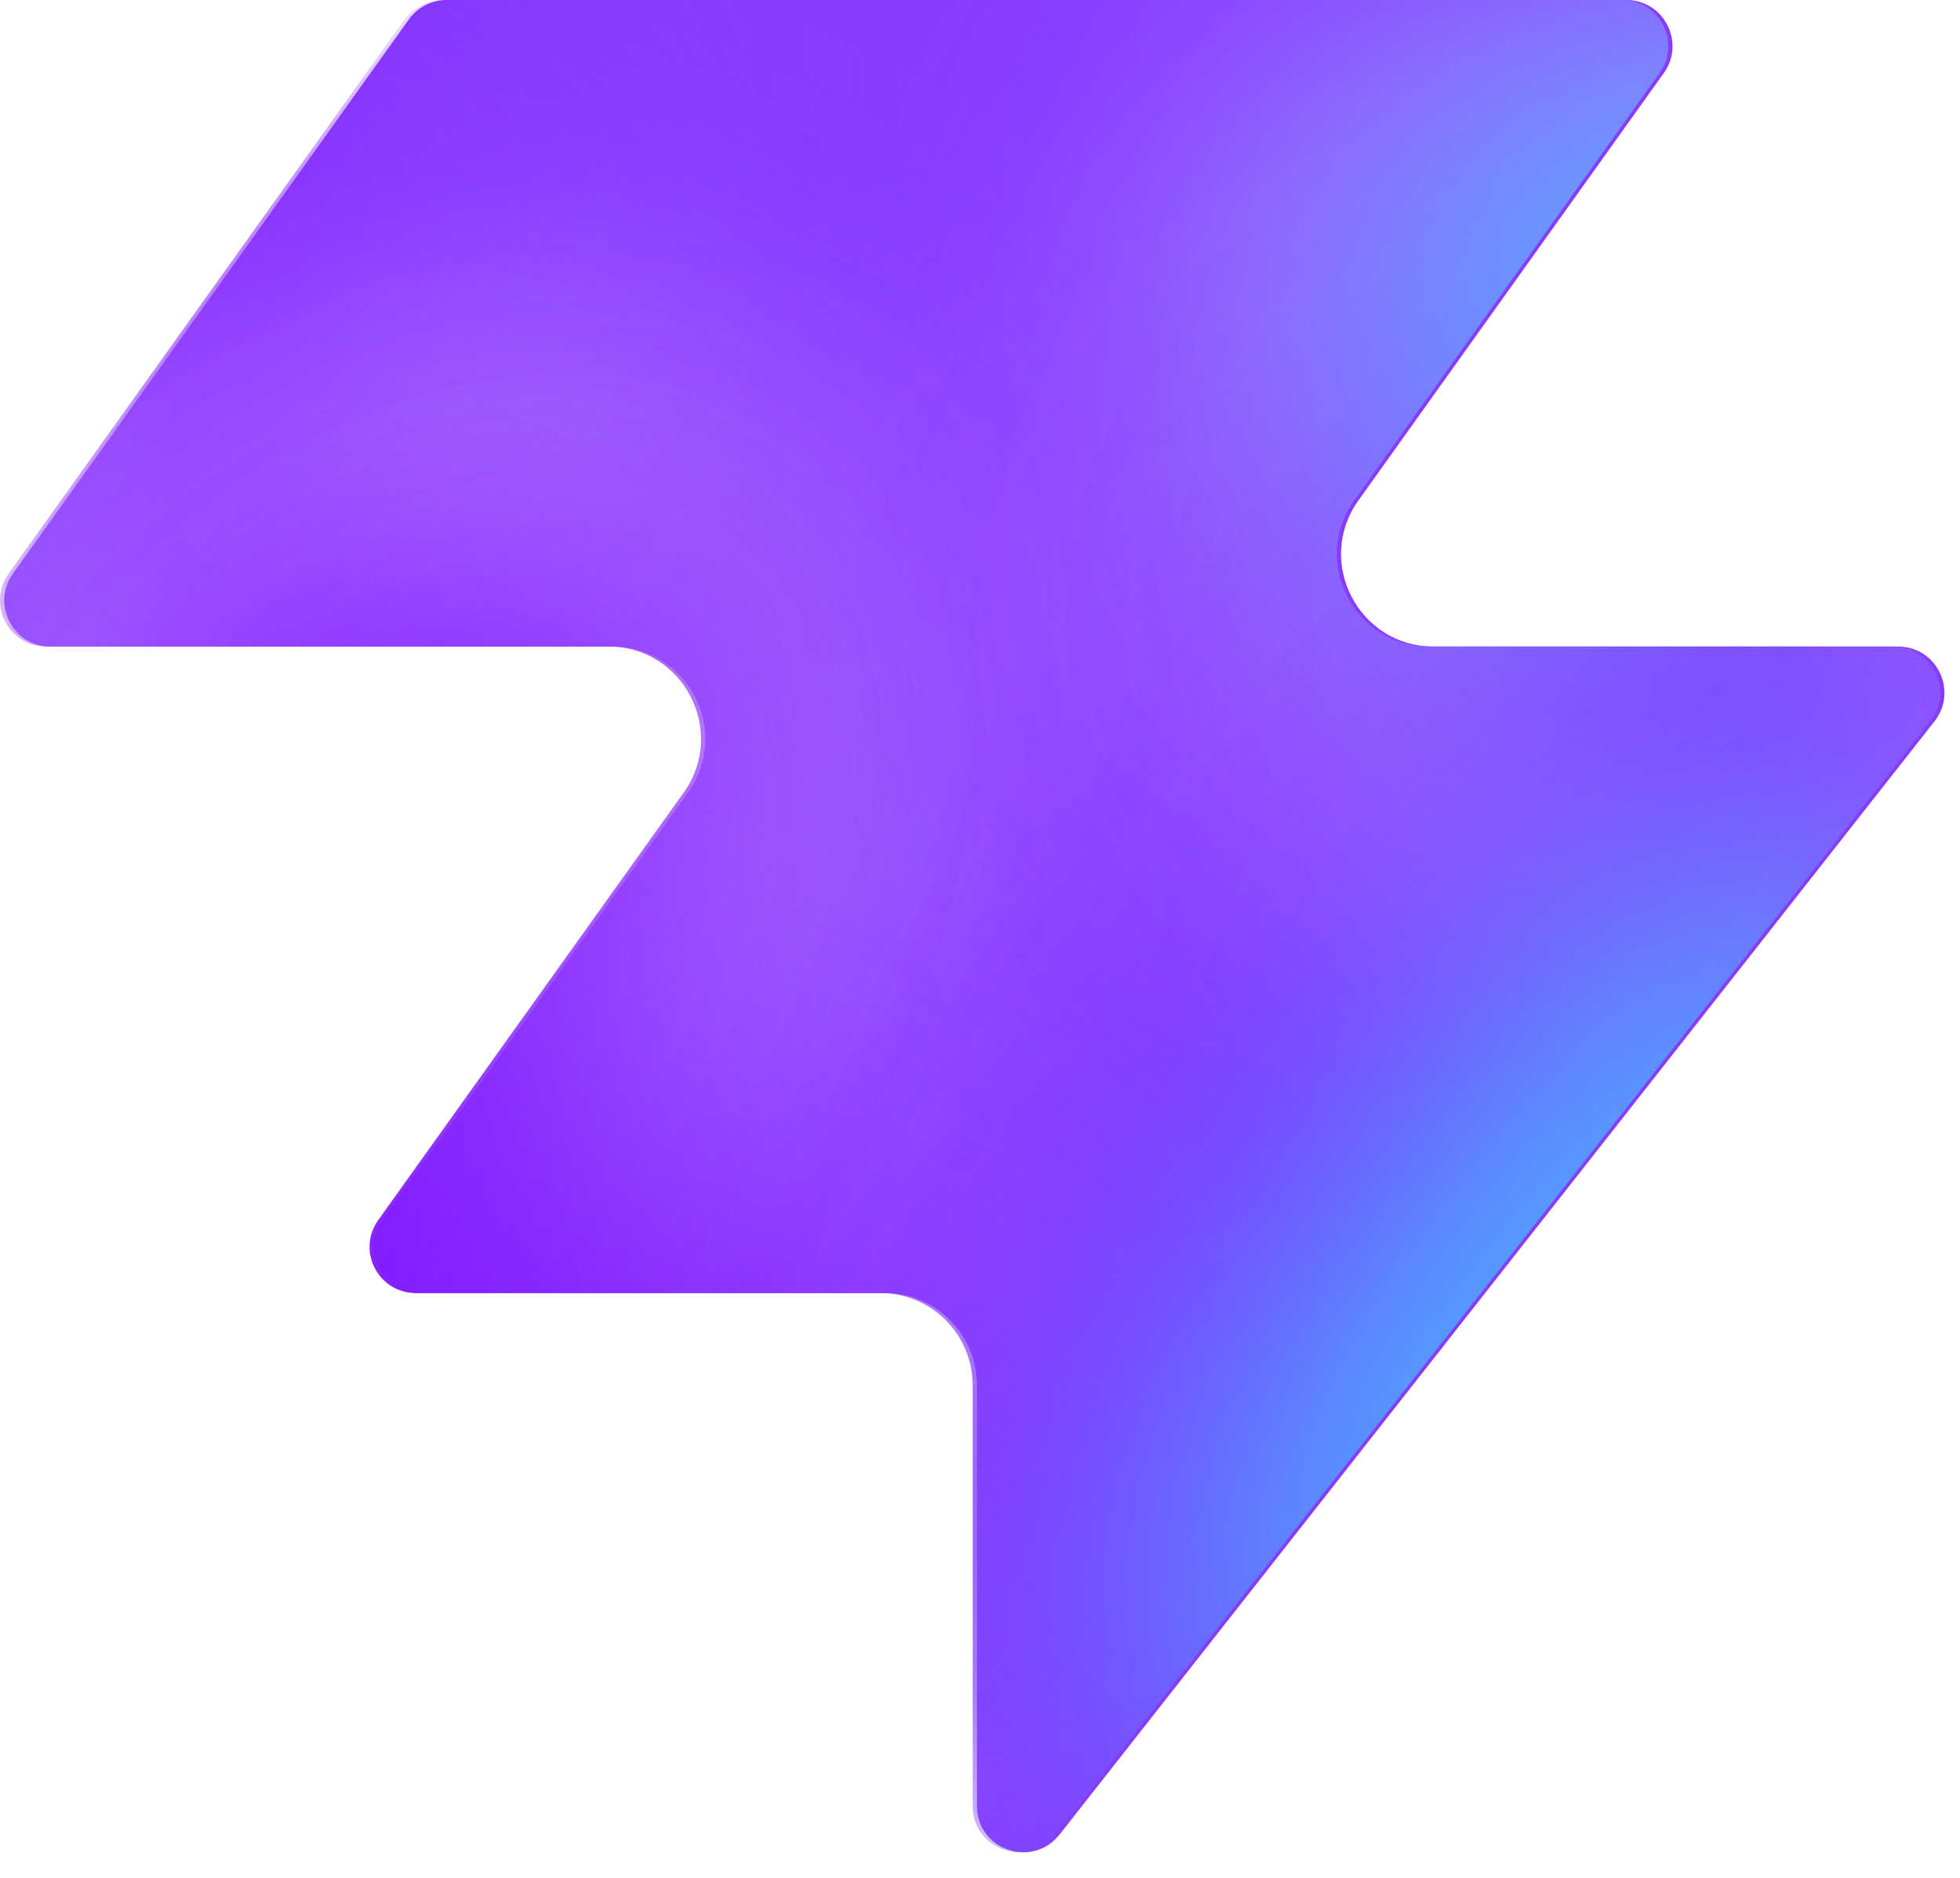
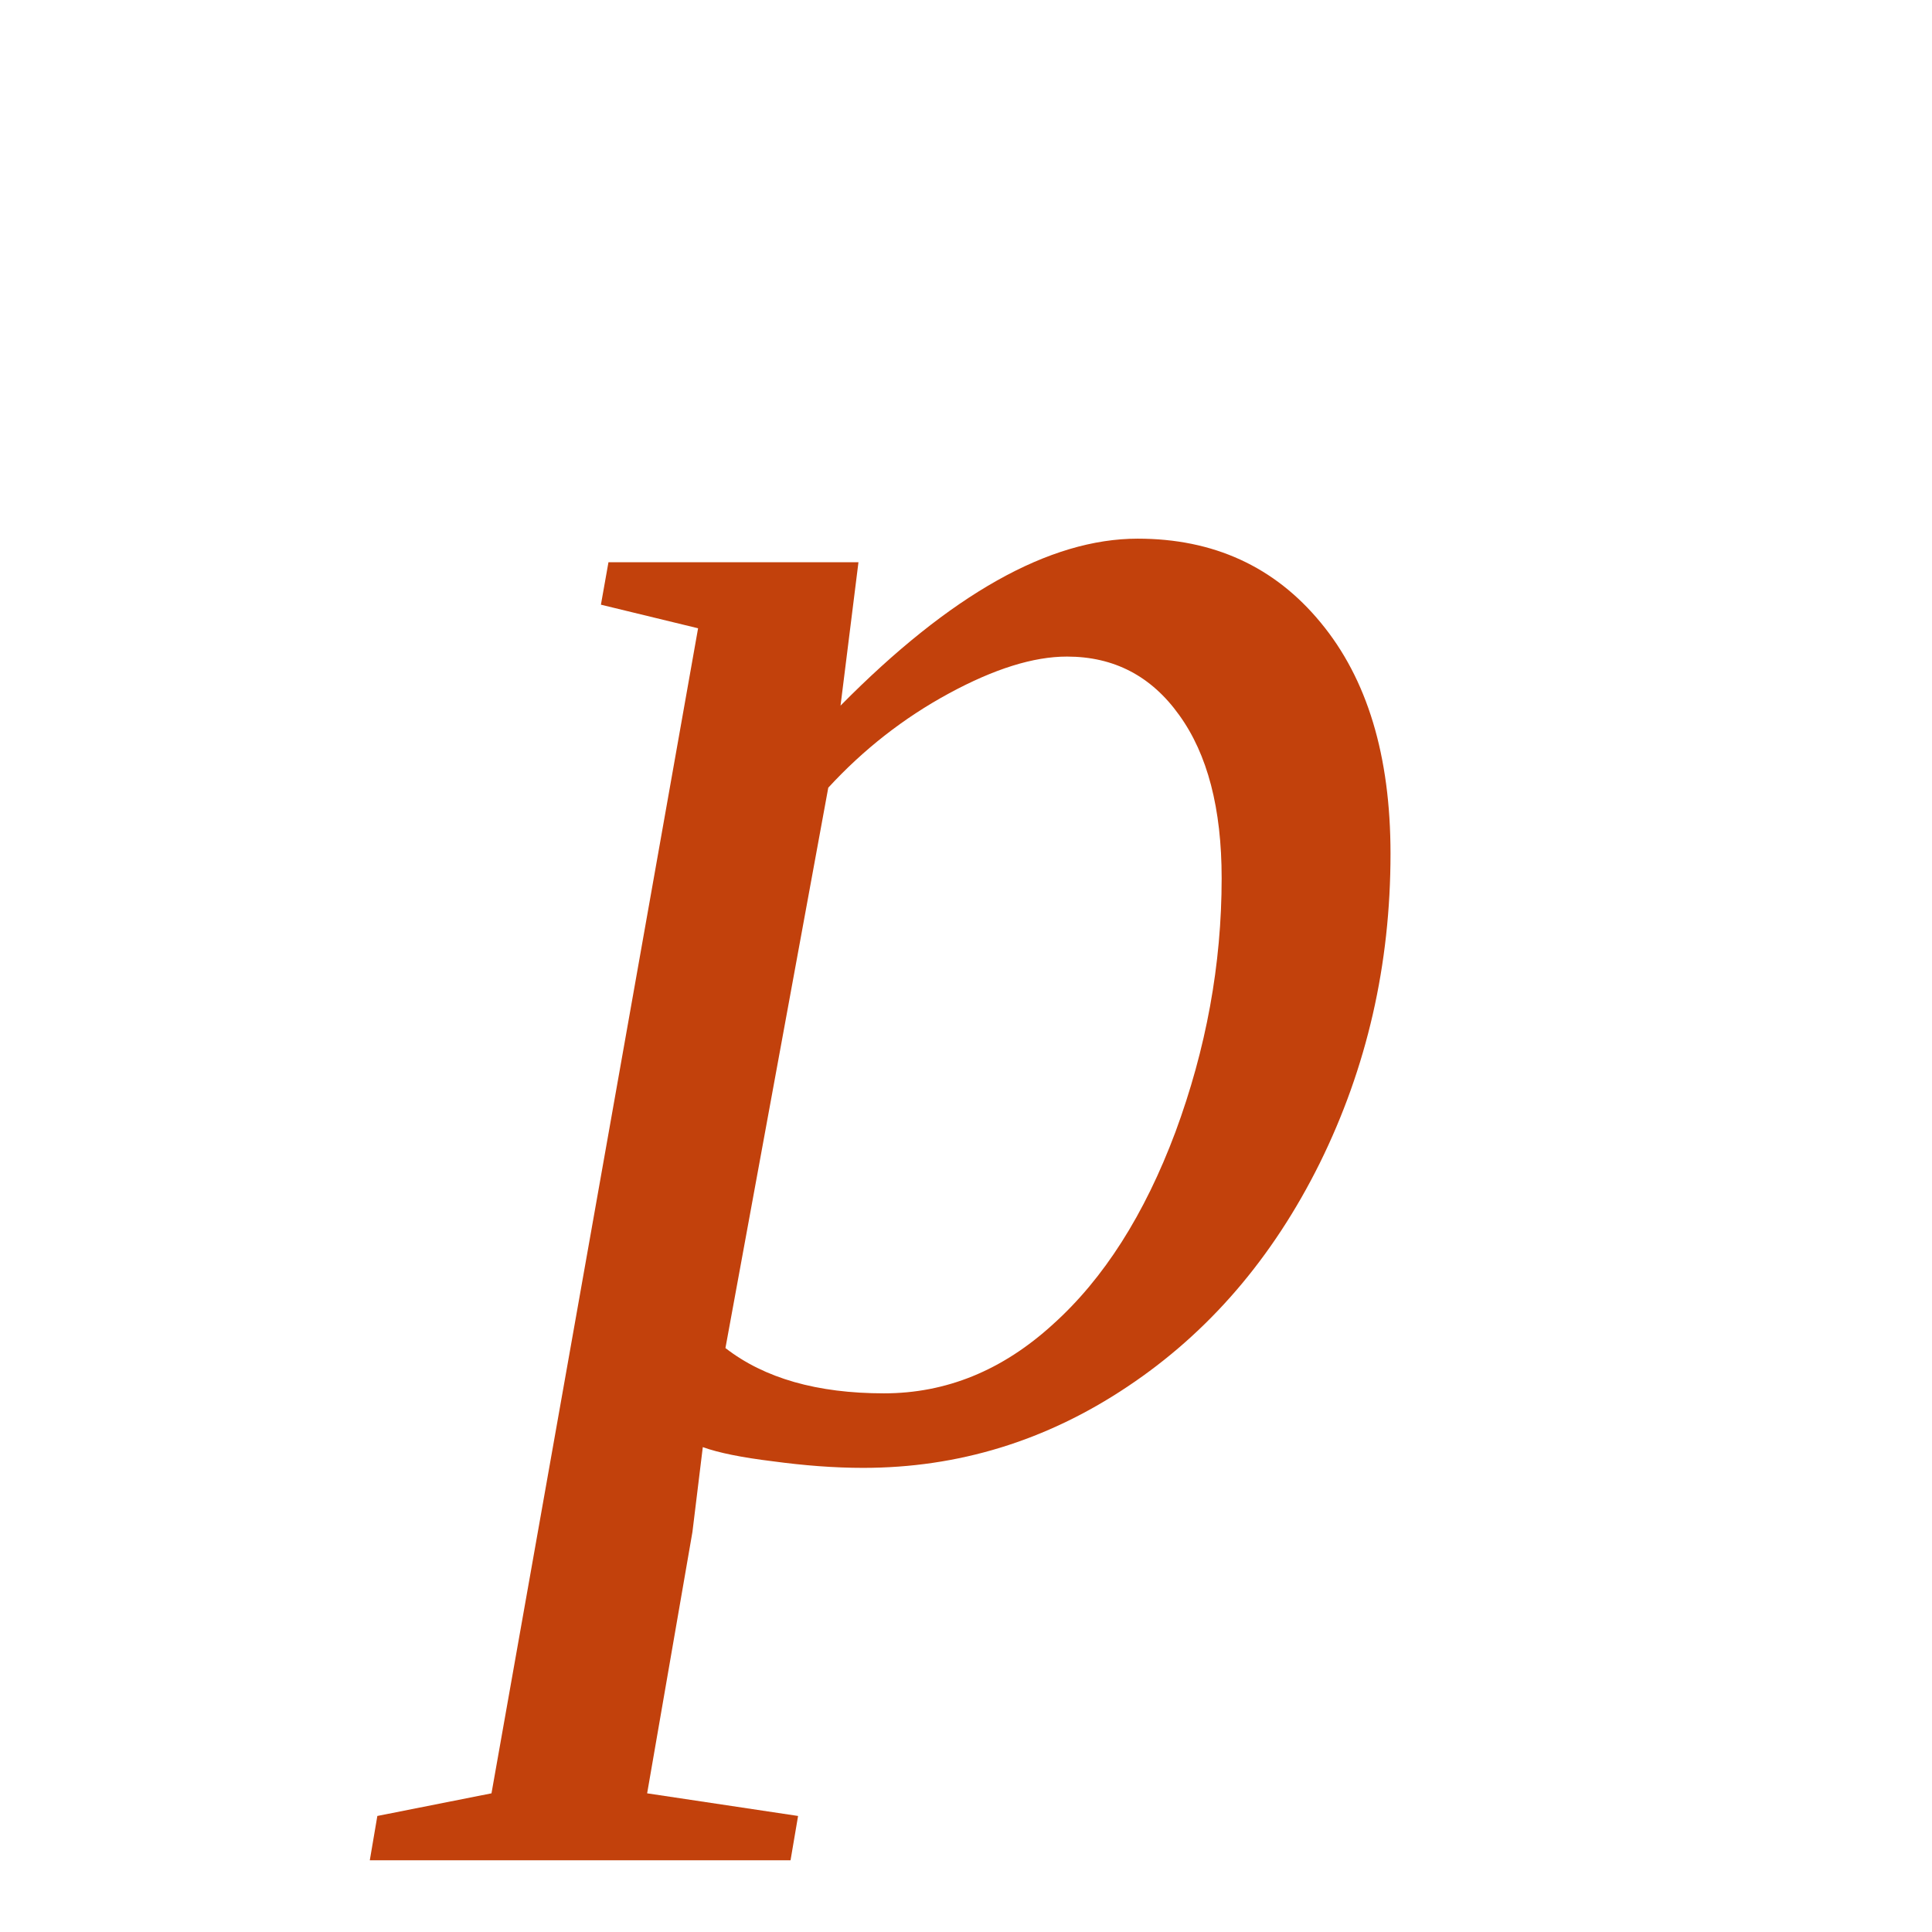
- <svg xmlns="http://www.w3.org/2000/svg" width="48" height="46" fill="none" viewBox="0 0 48 46">
-   <path fill="#863bff" d="M25.946 44.938c-.664.845-2.021.375-2.021-.698V33.937a2.26 2.26 0 0 0-2.262-2.262H10.287c-.92 0-1.456-1.04-.92-1.788l7.48-10.471c1.07-1.497 0-3.578-1.842-3.578H1.237c-.92 0-1.456-1.04-.92-1.788L10.013.474c.214-.297.556-.474.92-.474h28.894c.92 0 1.456 1.04.92 1.788l-7.48 10.471c-1.07 1.498 0 3.579 1.842 3.579h11.377c.943 0 1.473 1.088.89 1.83L25.947 44.94z" style="fill:#863bff;fill:color(display-p3 .525 .23 1);fill-opacity:1" />
-   <mask id="a" width="48" height="46" x="0" y="0" maskUnits="userSpaceOnUse" style="mask-type:alpha">
-     <path fill="#000" d="M25.842 44.938c-.664.844-2.021.375-2.021-.698V33.937a2.26 2.26 0 0 0-2.262-2.262H10.183c-.92 0-1.456-1.04-.92-1.788l7.48-10.471c1.07-1.498 0-3.579-1.842-3.579H1.133c-.92 0-1.456-1.04-.92-1.787L9.91.473c.214-.297.556-.474.92-.474h28.894c.92 0 1.456 1.04.92 1.788l-7.48 10.471c-1.07 1.498 0 3.578 1.842 3.578h11.377c.943 0 1.473 1.088.89 1.832L25.843 44.94z" style="fill:#000;fill-opacity:1" />
-   </mask>
-   <g mask="url(#a)">
-     <g filter="url(#b)">
-       <ellipse cx="5.508" cy="14.704" fill="#ede6ff" rx="5.508" ry="14.704" style="fill:#ede6ff;fill:color(display-p3 .927 .903 1);fill-opacity:1" transform="matrix(.00324 1 1 -.00324 -4.47 31.516)" />
-     </g>
-     <g filter="url(#c)">
-       <ellipse cx="10.399" cy="29.851" fill="#ede6ff" rx="10.399" ry="29.851" style="fill:#ede6ff;fill:color(display-p3 .927 .903 1);fill-opacity:1" transform="matrix(.00324 1 1 -.00324 -39.328 7.883)" />
-     </g>
-     <g filter="url(#d)">
-       <ellipse cx="5.508" cy="30.487" fill="#7e14ff" rx="5.508" ry="30.487" style="fill:#7e14ff;fill:color(display-p3 .492 .077 1);fill-opacity:1" transform="rotate(89.814 -25.913 -14.639)scale(1 -1)" />
-     </g>
-     <g filter="url(#e)">
-       <ellipse cx="5.508" cy="30.599" fill="#7e14ff" rx="5.508" ry="30.599" style="fill:#7e14ff;fill:color(display-p3 .492 .077 1);fill-opacity:1" transform="rotate(89.814 -32.644 -3.334)scale(1 -1)" />
-     </g>
-     <g filter="url(#f)">
-       <ellipse cx="5.508" cy="30.599" fill="#7e14ff" rx="5.508" ry="30.599" style="fill:#7e14ff;fill:color(display-p3 .492 .077 1);fill-opacity:1" transform="matrix(.00324 1 1 -.00324 -34.34 30.47)" />
-     </g>
-     <g filter="url(#g)">
-       <ellipse cx="14.072" cy="22.078" fill="#ede6ff" rx="14.072" ry="22.078" style="fill:#ede6ff;fill:color(display-p3 .927 .903 1);fill-opacity:1" transform="rotate(93.35 24.506 48.493)scale(-1 1)" />
-     </g>
-     <g filter="url(#h)">
-       <ellipse cx="3.47" cy="21.501" fill="#7e14ff" rx="3.47" ry="21.501" style="fill:#7e14ff;fill:color(display-p3 .492 .077 1);fill-opacity:1" transform="rotate(89.009 28.708 47.59)scale(-1 1)" />
-     </g>
-     <g filter="url(#i)">
-       <ellipse cx="3.47" cy="21.501" fill="#7e14ff" rx="3.47" ry="21.501" style="fill:#7e14ff;fill:color(display-p3 .492 .077 1);fill-opacity:1" transform="rotate(89.009 28.708 47.59)scale(-1 1)" />
-     </g>
-     <g filter="url(#j)">
-       <ellipse cx=".387" cy="8.972" fill="#7e14ff" rx="4.407" ry="29.108" style="fill:#7e14ff;fill:color(display-p3 .492 .077 1);fill-opacity:1" transform="rotate(39.51 .387 8.972)" />
-     </g>
-     <g filter="url(#k)">
-       <ellipse cx="47.523" cy="-6.092" fill="#7e14ff" rx="4.407" ry="29.108" style="fill:#7e14ff;fill:color(display-p3 .492 .077 1);fill-opacity:1" transform="rotate(37.892 47.523 -6.092)" />
-     </g>
-     <g filter="url(#l)">
-       <ellipse cx="41.412" cy="6.333" fill="#47bfff" rx="5.971" ry="9.665" style="fill:#47bfff;fill:color(display-p3 .28 .748 1);fill-opacity:1" transform="rotate(37.892 41.412 6.333)" />
-     </g>
-     <g filter="url(#m)">
-       <ellipse cx="-1.879" cy="38.332" fill="#7e14ff" rx="4.407" ry="29.108" style="fill:#7e14ff;fill:color(display-p3 .492 .077 1);fill-opacity:1" transform="rotate(37.892 -1.88 38.332)" />
-     </g>
-     <g filter="url(#n)">
-       <ellipse cx="-1.879" cy="38.332" fill="#7e14ff" rx="4.407" ry="29.108" style="fill:#7e14ff;fill:color(display-p3 .492 .077 1);fill-opacity:1" transform="rotate(37.892 -1.88 38.332)" />
-     </g>
-     <g filter="url(#o)">
-       <ellipse cx="35.651" cy="29.907" fill="#7e14ff" rx="4.407" ry="29.108" style="fill:#7e14ff;fill:color(display-p3 .492 .077 1);fill-opacity:1" transform="rotate(37.892 35.651 29.907)" />
-     </g>
-     <g filter="url(#p)">
-       <ellipse cx="38.418" cy="32.4" fill="#47bfff" rx="5.971" ry="15.297" style="fill:#47bfff;fill:color(display-p3 .28 .748 1);fill-opacity:1" transform="rotate(37.892 38.418 32.4)" />
-     </g>
-   </g>
-   <defs>
-     <filter id="b" width="60.045" height="41.654" x="-19.77" y="16.149" color-interpolation-filters="sRGB" filterUnits="userSpaceOnUse">
-       <feFlood flood-opacity="0" result="BackgroundImageFix" />
-       <feBlend in="SourceGraphic" in2="BackgroundImageFix" result="shape" />
-       <feGaussianBlur result="effect1_foregroundBlur_2002_17158" stdDeviation="7.659" />
-     </filter>
-     <filter id="c" width="90.34" height="51.437" x="-54.613" y="-7.533" color-interpolation-filters="sRGB" filterUnits="userSpaceOnUse">
-       <feFlood flood-opacity="0" result="BackgroundImageFix" />
-       <feBlend in="SourceGraphic" in2="BackgroundImageFix" result="shape" />
-       <feGaussianBlur result="effect1_foregroundBlur_2002_17158" stdDeviation="7.659" />
-     </filter>
-     <filter id="d" width="79.355" height="29.4" x="-49.64" y="2.03" color-interpolation-filters="sRGB" filterUnits="userSpaceOnUse">
-       <feFlood flood-opacity="0" result="BackgroundImageFix" />
-       <feBlend in="SourceGraphic" in2="BackgroundImageFix" result="shape" />
-       <feGaussianBlur result="effect1_foregroundBlur_2002_17158" stdDeviation="4.596" />
-     </filter>
-     <filter id="e" width="79.579" height="29.4" x="-45.045" y="20.029" color-interpolation-filters="sRGB" filterUnits="userSpaceOnUse">
-       <feFlood flood-opacity="0" result="BackgroundImageFix" />
-       <feBlend in="SourceGraphic" in2="BackgroundImageFix" result="shape" />
-       <feGaussianBlur result="effect1_foregroundBlur_2002_17158" stdDeviation="4.596" />
-     </filter>
-     <filter id="f" width="79.579" height="29.4" x="-43.513" y="21.178" color-interpolation-filters="sRGB" filterUnits="userSpaceOnUse">
-       <feFlood flood-opacity="0" result="BackgroundImageFix" />
-       <feBlend in="SourceGraphic" in2="BackgroundImageFix" result="shape" />
-       <feGaussianBlur result="effect1_foregroundBlur_2002_17158" stdDeviation="4.596" />
-     </filter>
-     <filter id="g" width="74.749" height="58.852" x="15.756" y="-17.901" color-interpolation-filters="sRGB" filterUnits="userSpaceOnUse">
-       <feFlood flood-opacity="0" result="BackgroundImageFix" />
-       <feBlend in="SourceGraphic" in2="BackgroundImageFix" result="shape" />
-       <feGaussianBlur result="effect1_foregroundBlur_2002_17158" stdDeviation="7.659" />
-     </filter>
-     <filter id="h" width="61.377" height="25.362" x="23.548" y="2.284" color-interpolation-filters="sRGB" filterUnits="userSpaceOnUse">
-       <feFlood flood-opacity="0" result="BackgroundImageFix" />
-       <feBlend in="SourceGraphic" in2="BackgroundImageFix" result="shape" />
-       <feGaussianBlur result="effect1_foregroundBlur_2002_17158" stdDeviation="4.596" />
-     </filter>
-     <filter id="i" width="61.377" height="25.362" x="23.548" y="2.284" color-interpolation-filters="sRGB" filterUnits="userSpaceOnUse">
-       <feFlood flood-opacity="0" result="BackgroundImageFix" />
-       <feBlend in="SourceGraphic" in2="BackgroundImageFix" result="shape" />
-       <feGaussianBlur result="effect1_foregroundBlur_2002_17158" stdDeviation="4.596" />
-     </filter>
-     <filter id="j" width="56.045" height="63.649" x="-27.636" y="-22.853" color-interpolation-filters="sRGB" filterUnits="userSpaceOnUse">
-       <feFlood flood-opacity="0" result="BackgroundImageFix" />
-       <feBlend in="SourceGraphic" in2="BackgroundImageFix" result="shape" />
-       <feGaussianBlur result="effect1_foregroundBlur_2002_17158" stdDeviation="4.596" />
-     </filter>
-     <filter id="k" width="54.814" height="64.646" x="20.116" y="-38.415" color-interpolation-filters="sRGB" filterUnits="userSpaceOnUse">
-       <feFlood flood-opacity="0" result="BackgroundImageFix" />
-       <feBlend in="SourceGraphic" in2="BackgroundImageFix" result="shape" />
-       <feGaussianBlur result="effect1_foregroundBlur_2002_17158" stdDeviation="4.596" />
-     </filter>
-     <filter id="l" width="33.541" height="35.313" x="24.641" y="-11.323" color-interpolation-filters="sRGB" filterUnits="userSpaceOnUse">
-       <feFlood flood-opacity="0" result="BackgroundImageFix" />
-       <feBlend in="SourceGraphic" in2="BackgroundImageFix" result="shape" />
-       <feGaussianBlur result="effect1_foregroundBlur_2002_17158" stdDeviation="4.596" />
-     </filter>
-     <filter id="m" width="54.814" height="64.646" x="-29.286" y="6.009" color-interpolation-filters="sRGB" filterUnits="userSpaceOnUse">
-       <feFlood flood-opacity="0" result="BackgroundImageFix" />
-       <feBlend in="SourceGraphic" in2="BackgroundImageFix" result="shape" />
-       <feGaussianBlur result="effect1_foregroundBlur_2002_17158" stdDeviation="4.596" />
-     </filter>
-     <filter id="n" width="54.814" height="64.646" x="-29.286" y="6.009" color-interpolation-filters="sRGB" filterUnits="userSpaceOnUse">
-       <feFlood flood-opacity="0" result="BackgroundImageFix" />
-       <feBlend in="SourceGraphic" in2="BackgroundImageFix" result="shape" />
-       <feGaussianBlur result="effect1_foregroundBlur_2002_17158" stdDeviation="4.596" />
-     </filter>
-     <filter id="o" width="54.814" height="64.646" x="8.244" y="-2.416" color-interpolation-filters="sRGB" filterUnits="userSpaceOnUse">
-       <feFlood flood-opacity="0" result="BackgroundImageFix" />
-       <feBlend in="SourceGraphic" in2="BackgroundImageFix" result="shape" />
-       <feGaussianBlur result="effect1_foregroundBlur_2002_17158" stdDeviation="4.596" />
-     </filter>
-     <filter id="p" width="39.409" height="43.623" x="18.713" y="10.588" color-interpolation-filters="sRGB" filterUnits="userSpaceOnUse">
-       <feFlood flood-opacity="0" result="BackgroundImageFix" />
-       <feBlend in="SourceGraphic" in2="BackgroundImageFix" result="shape" />
-       <feGaussianBlur result="effect1_foregroundBlur_2002_17158" stdDeviation="4.596" />
-     </filter>
-   </defs>
+ <svg xmlns="http://www.w3.org/2000/svg" viewBox="0 0 32 32" width="32" height="32" role="img" aria-label="periscope">
+   <style>
+     /* Italic 'p' from Instrument Serif. The font isn't embedded —
+        browsers fall back to Georgia (a similar warm serif) when
+        Instrument Serif isn't loaded, which is fine at favicon
+        sizes where fine detail is invisible anyway. */
+     .p { fill: #c2410c; }
+     @media (prefers-color-scheme: dark) {
+       .p { fill: #fb923c; }
+     }
+   </style>
+   <text class="p" x="16" y="24" text-anchor="middle" font-family="'Instrument Serif', Georgia, 'Times New Roman', serif" font-size="32" font-style="italic" font-weight="400">p</text>
</svg>
